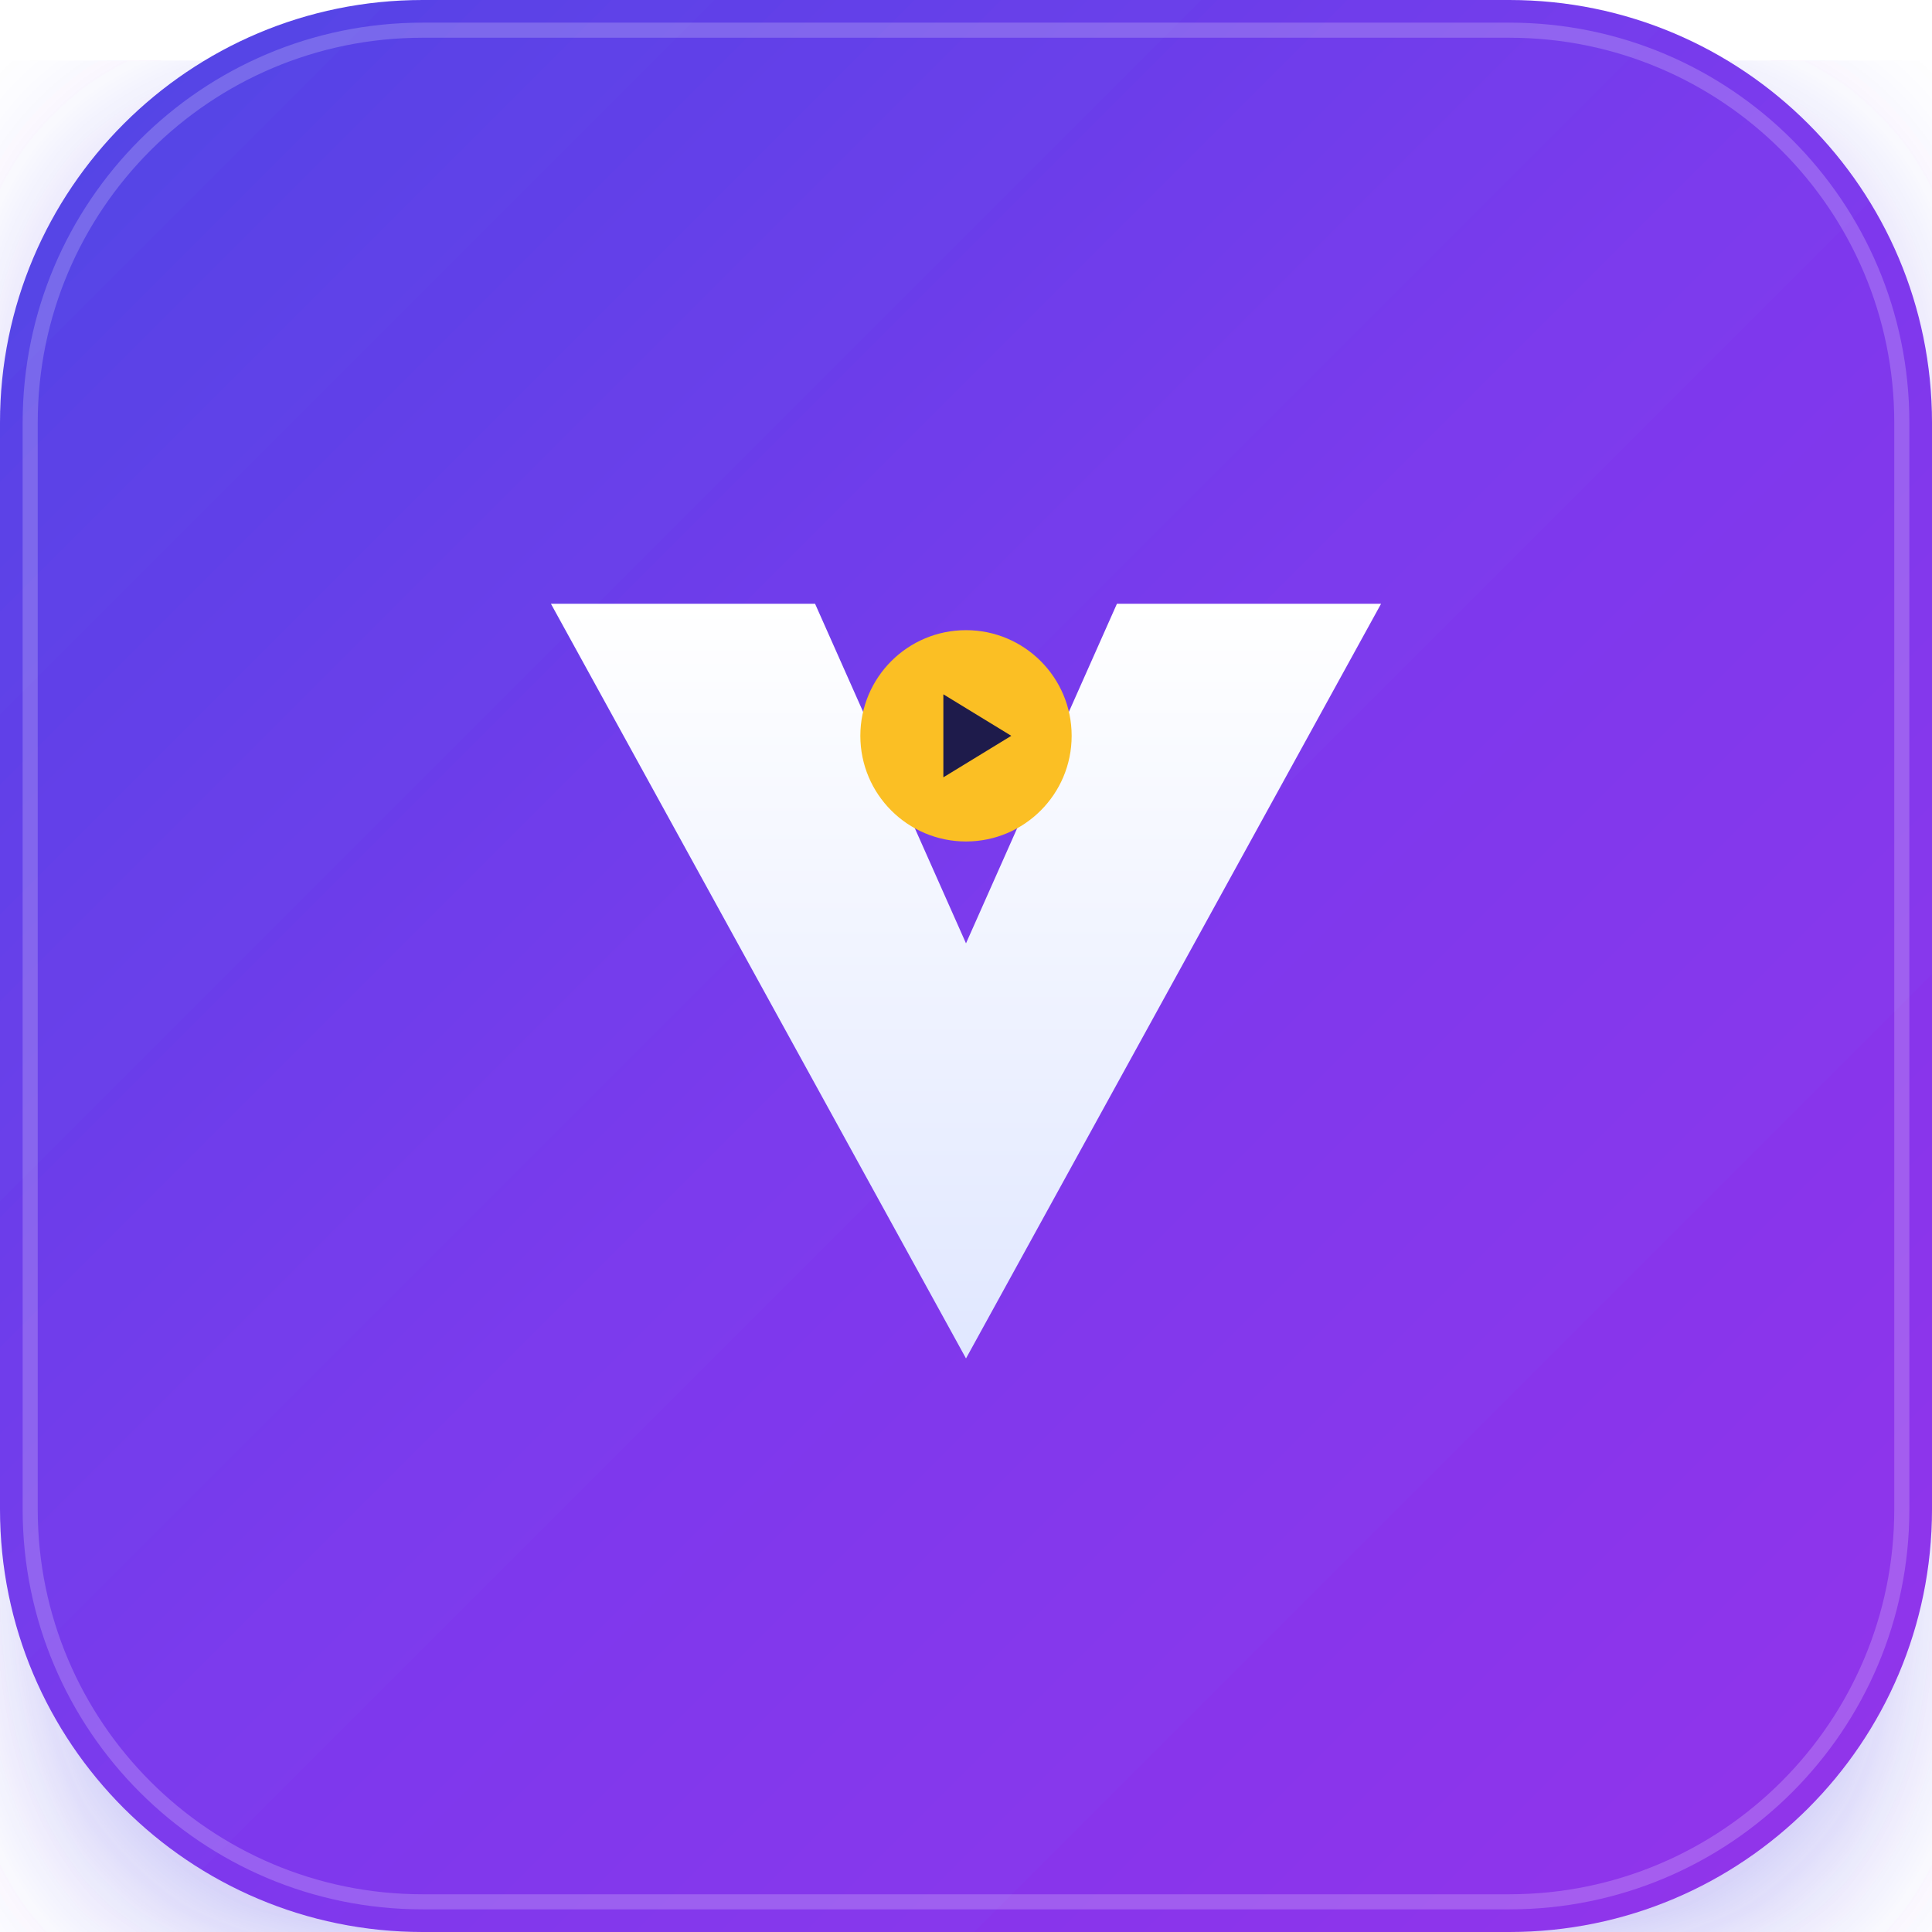
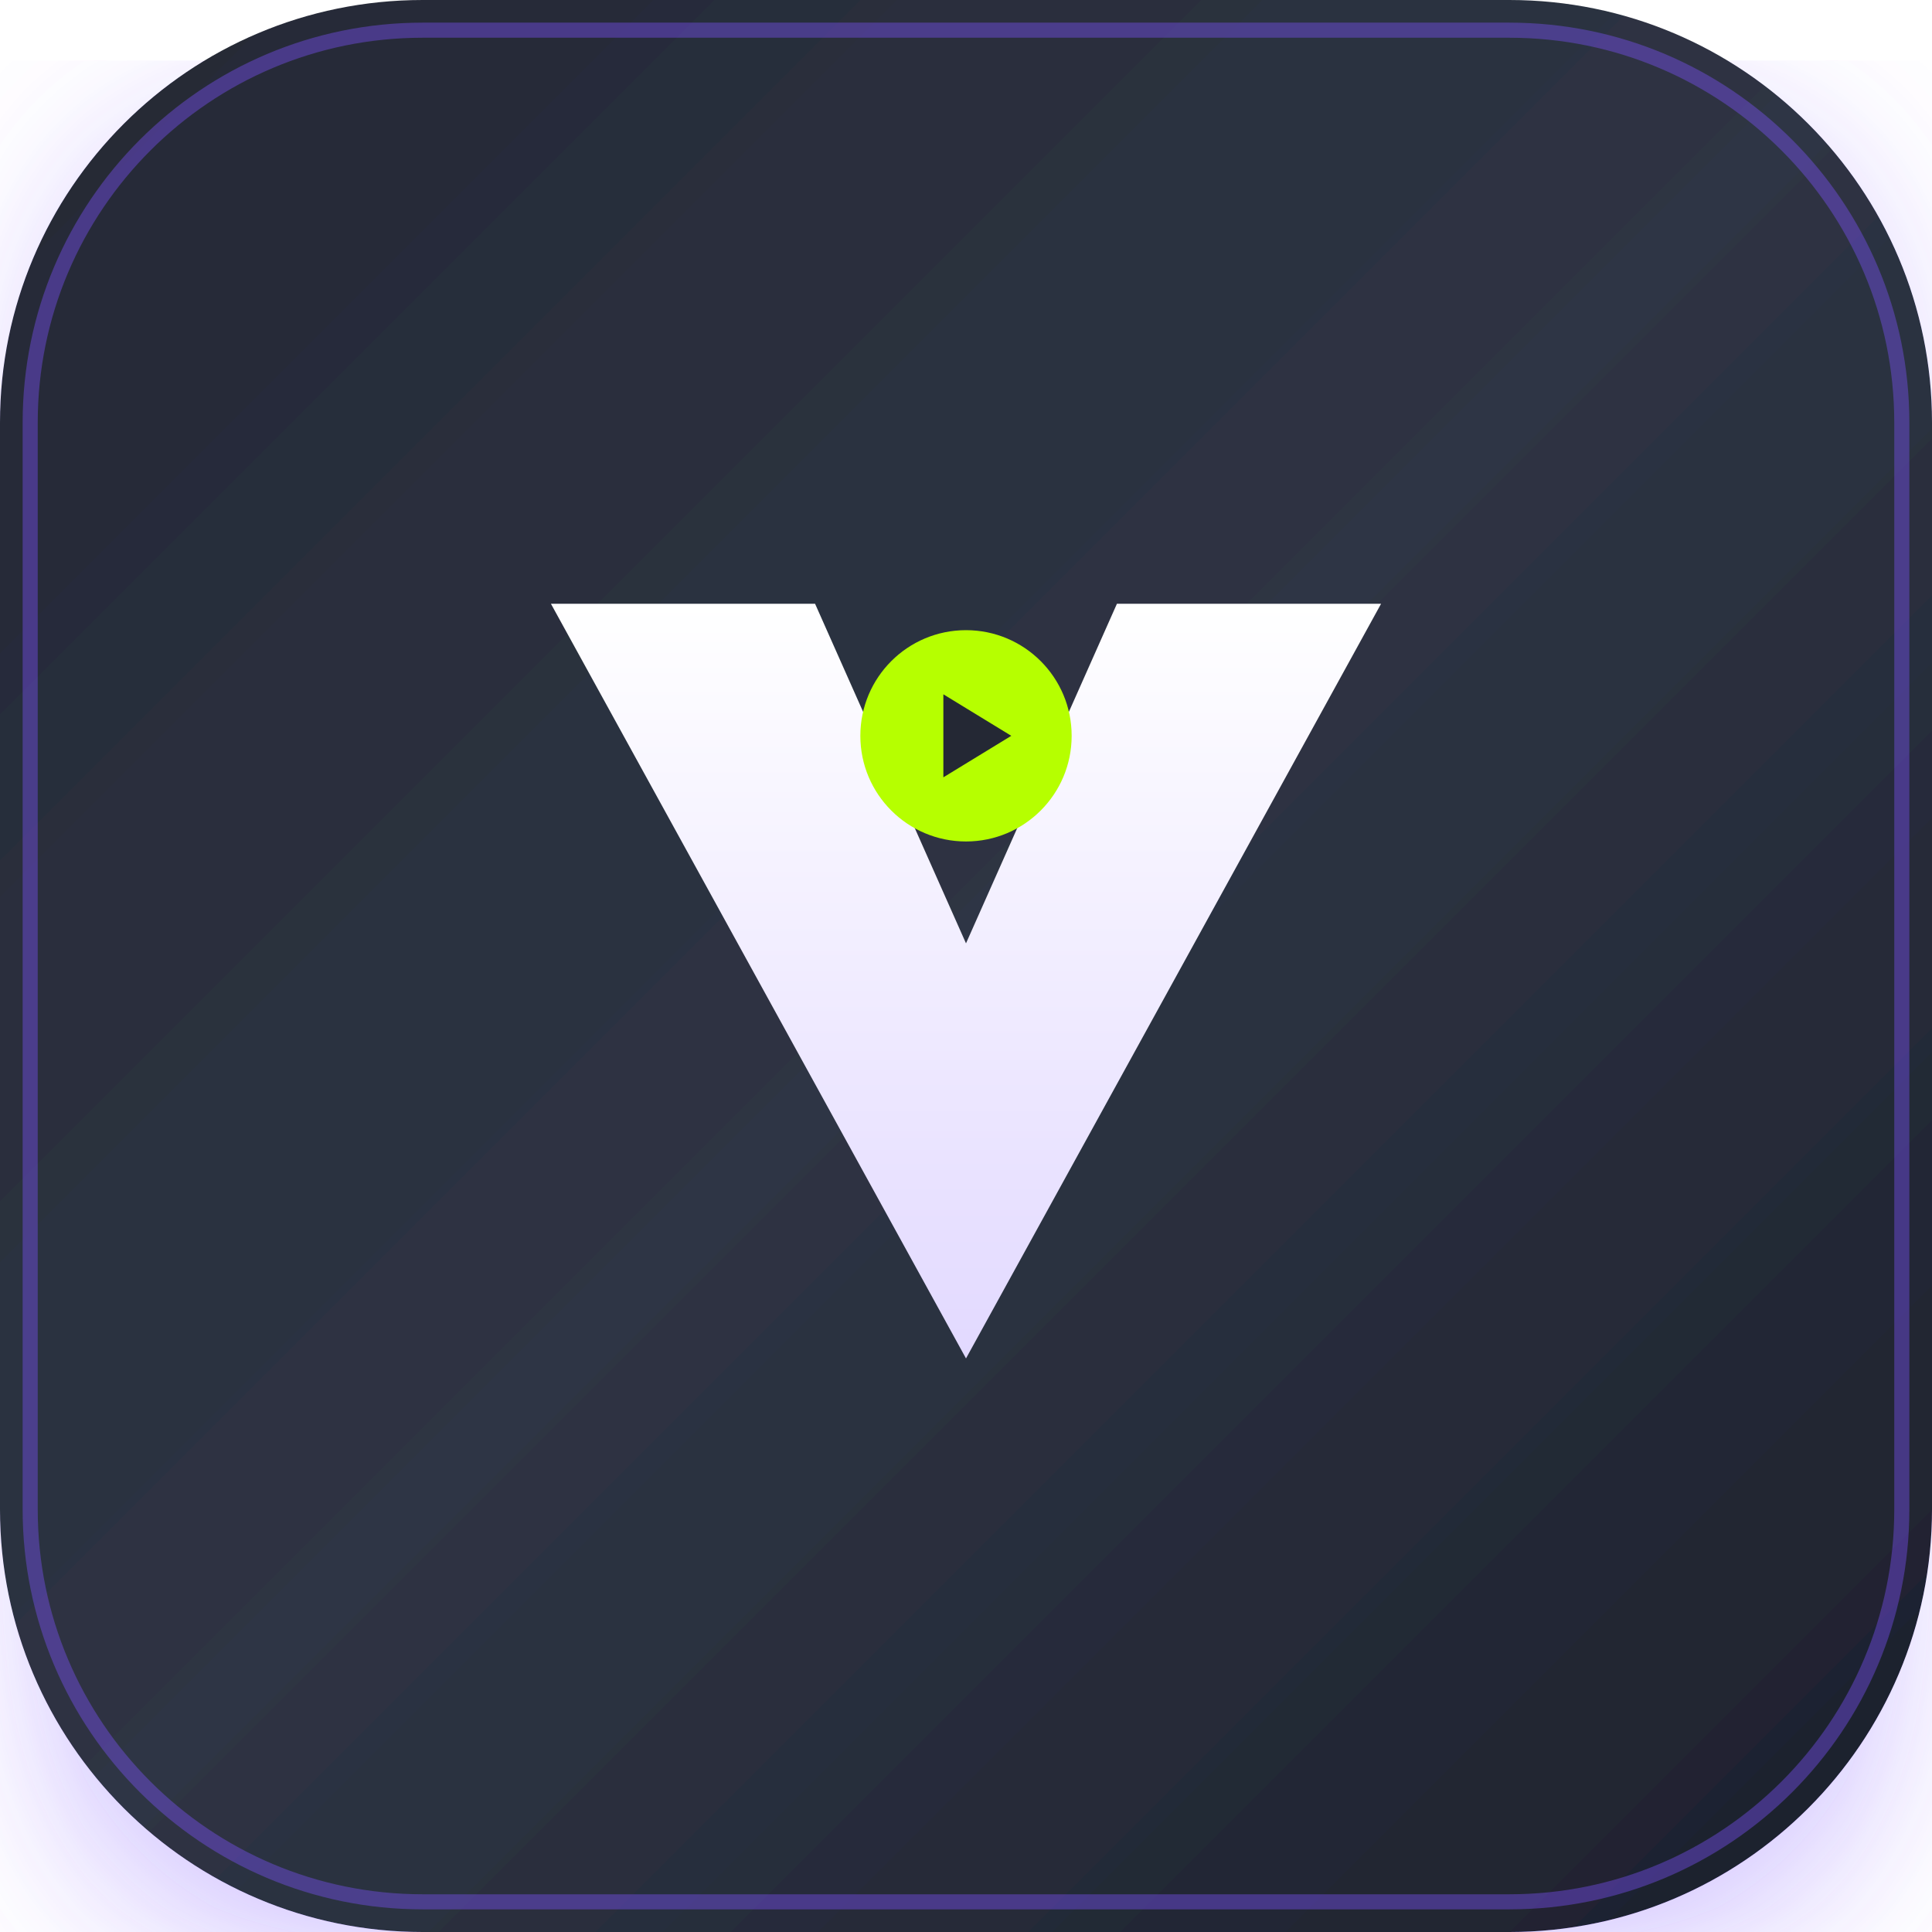
<svg xmlns="http://www.w3.org/2000/svg" viewBox="0 0 512 512" width="512" height="512">
  <defs>
    <linearGradient id="vaultGrad" x1="0%" y1="0%" x2="100%" y2="100%">
-       <stop offset="0%" stop-color="#4F46E5" />
-       <stop offset="50%" stop-color="#7C3AED" />
-       <stop offset="100%" stop-color="#9333EA" />
+       <stop offset="0%" stop-color="#242834" />
+       <stop offset="50%" stop-color="#2E3444" />
+       <stop offset="100%" stop-color="#1C202B" />
    </linearGradient>
    <linearGradient id="vMarkGrad" x1="0%" y1="0%" x2="0%" y2="100%">
      <stop offset="0%" stop-color="#FFFFFF" />
-       <stop offset="100%" stop-color="#E0E7FF" />
+       <stop offset="100%" stop-color="#E2D9FF" />
    </linearGradient>
    <filter id="vaultShadow" x="-20%" y="-20%" width="140%" height="140%">
-       <feDropShadow dx="0" dy="16" stdDeviation="24" flood-color="#4F46E5" flood-opacity="0.35" />
+       <feDropShadow dx="0" dy="16" stdDeviation="24" flood-color="#7D53FF" flood-opacity="0.35" />
    </filter>
  </defs>
  <rect width="512" height="512" rx="112" fill="url(#vaultGrad)" filter="url(#vaultShadow)" />
-   <rect x="8" y="8" width="496" height="496" rx="104" fill="none" stroke="rgba(255,255,255,0.2)" stroke-width="4" />
+   <rect x="8" y="8" width="496" height="496" rx="104" fill="none" stroke="#7D53FF" stroke-width="4" stroke-opacity="0.4" />
  <g transform="translate(106, 110)">
    <path d="M150 250 L40 50 L110 50 L150 140 L190 50 L260 50 Z" fill="url(#vMarkGrad)" />
-     <circle cx="150" cy="85" r="28" fill="#FBBF24" />
-     <polygon points="144,74 162,85 144,96" fill="#1E1B4B" />
+     <circle cx="150" cy="85" r="28" fill="#B6FF00" />
+     <polygon points="144,74 162,85 144,96" fill="#242834" />
  </g>
</svg>
